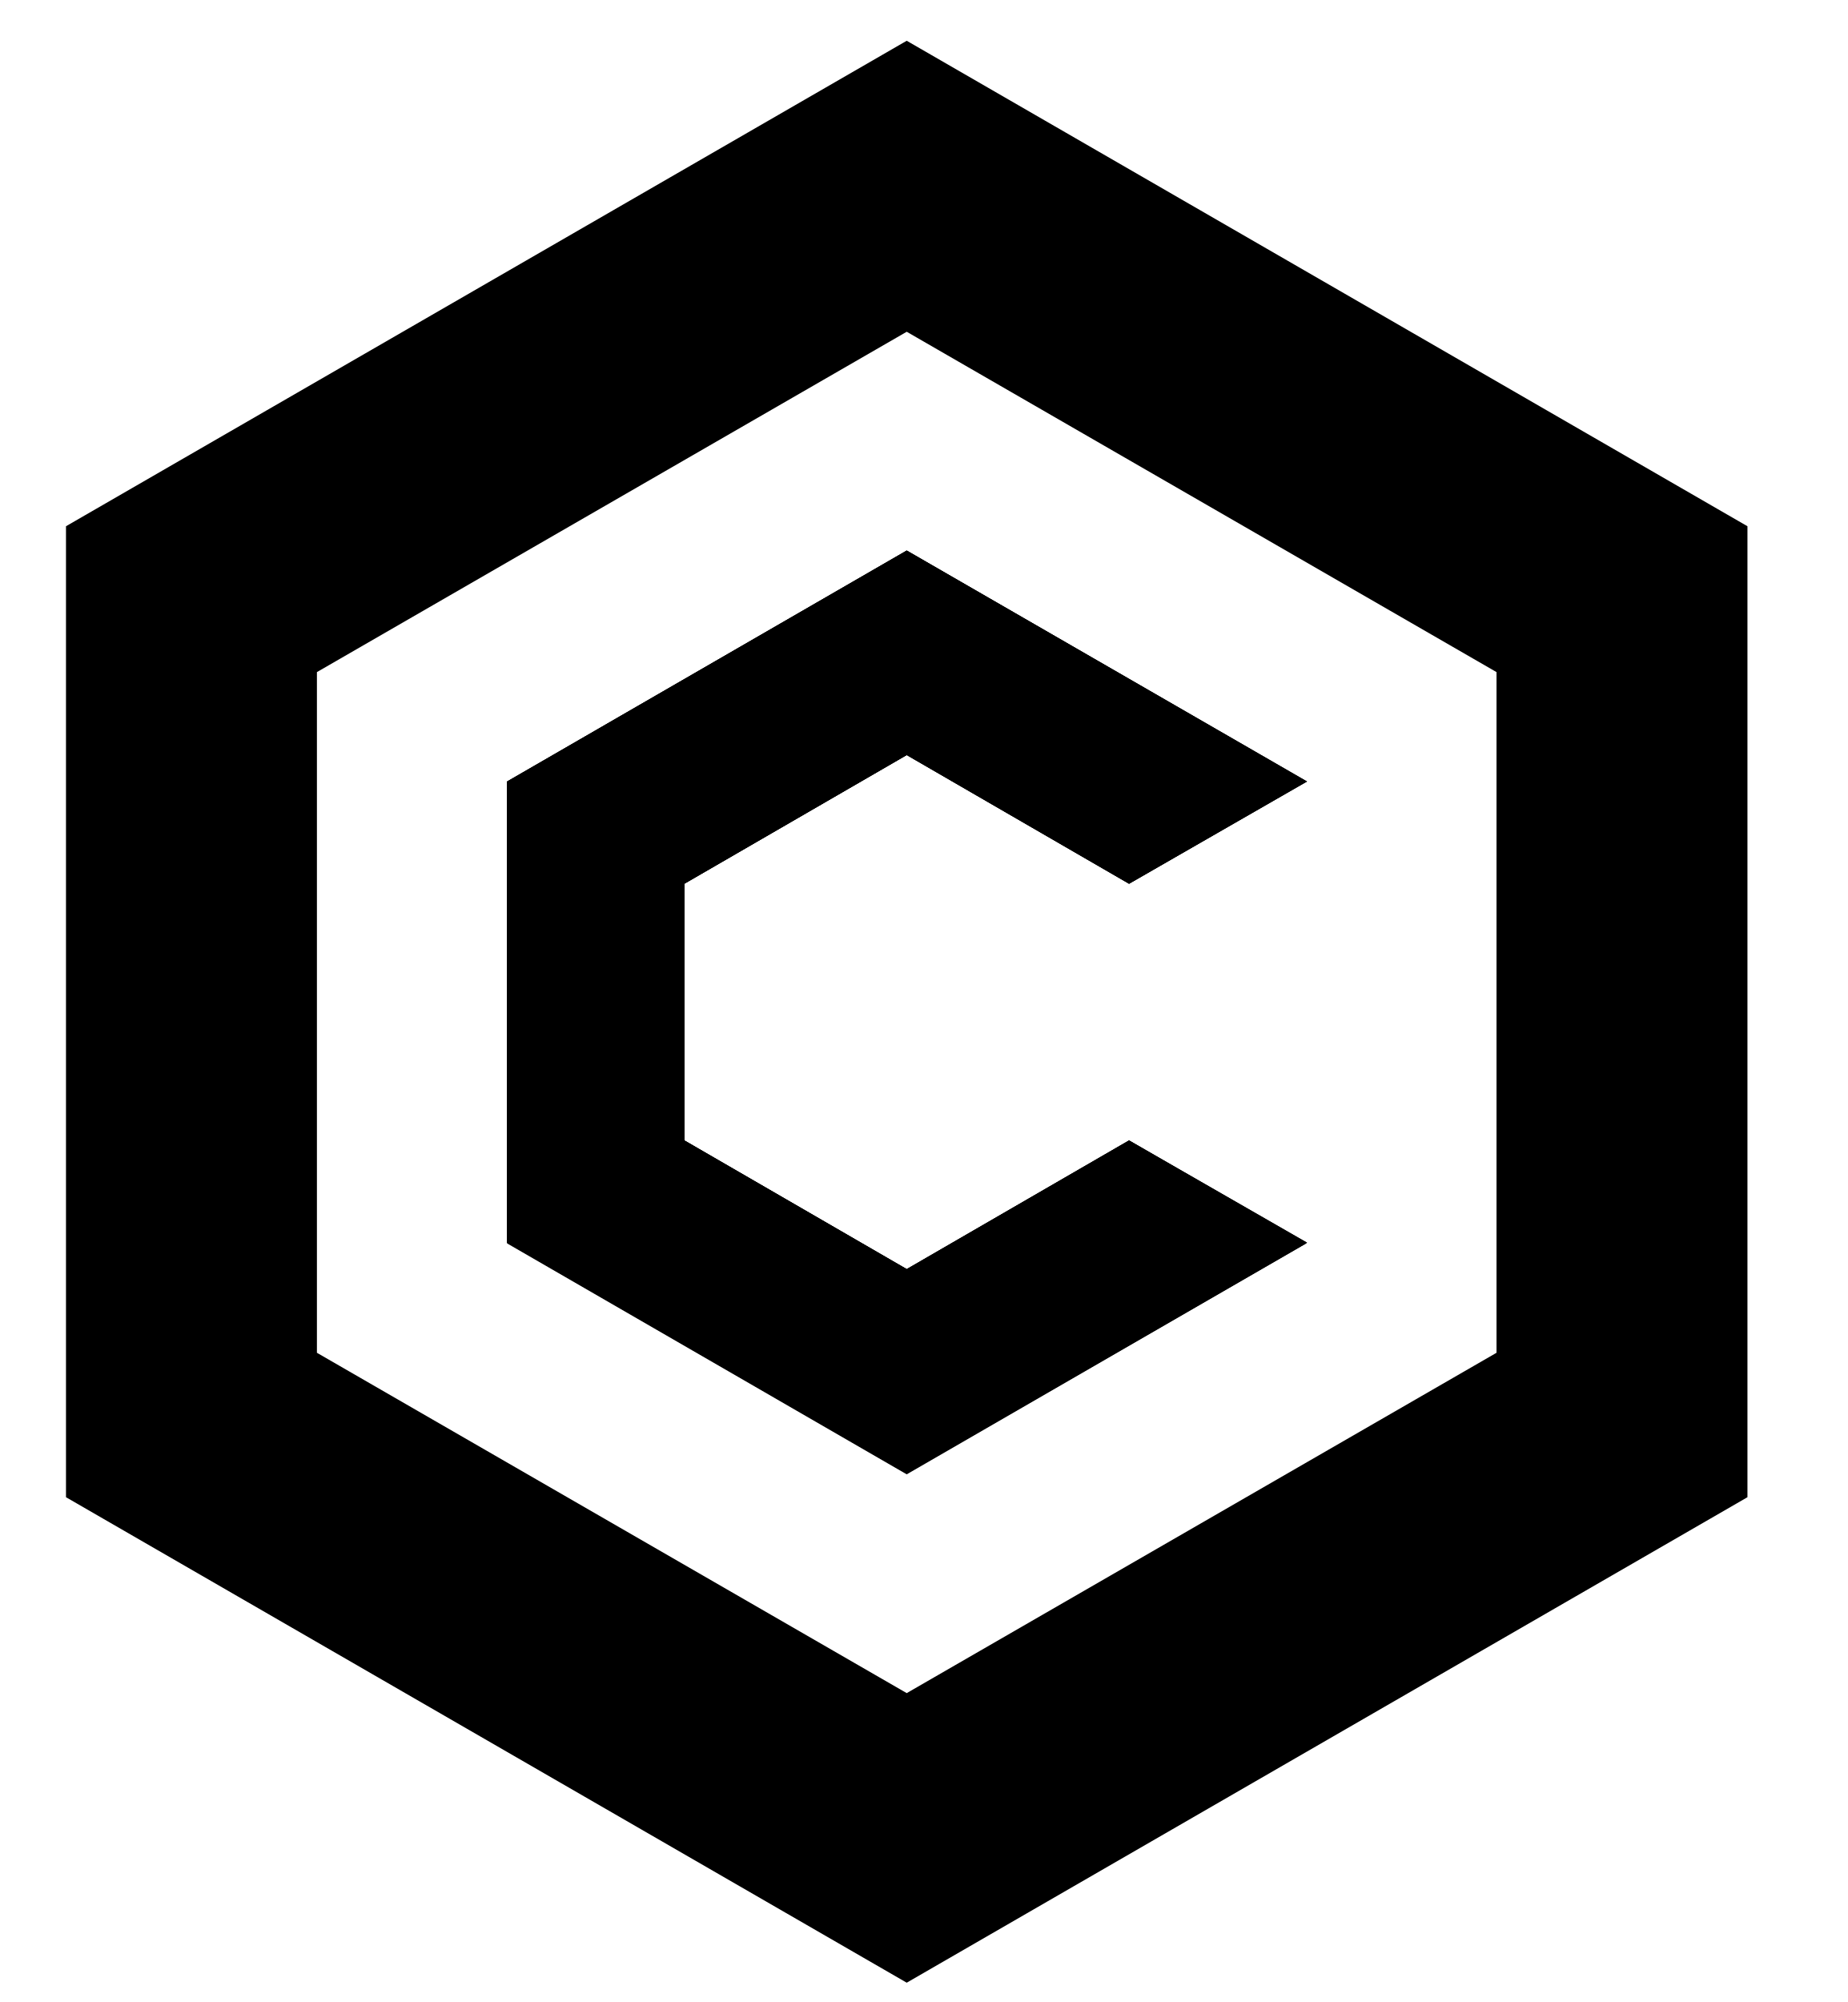
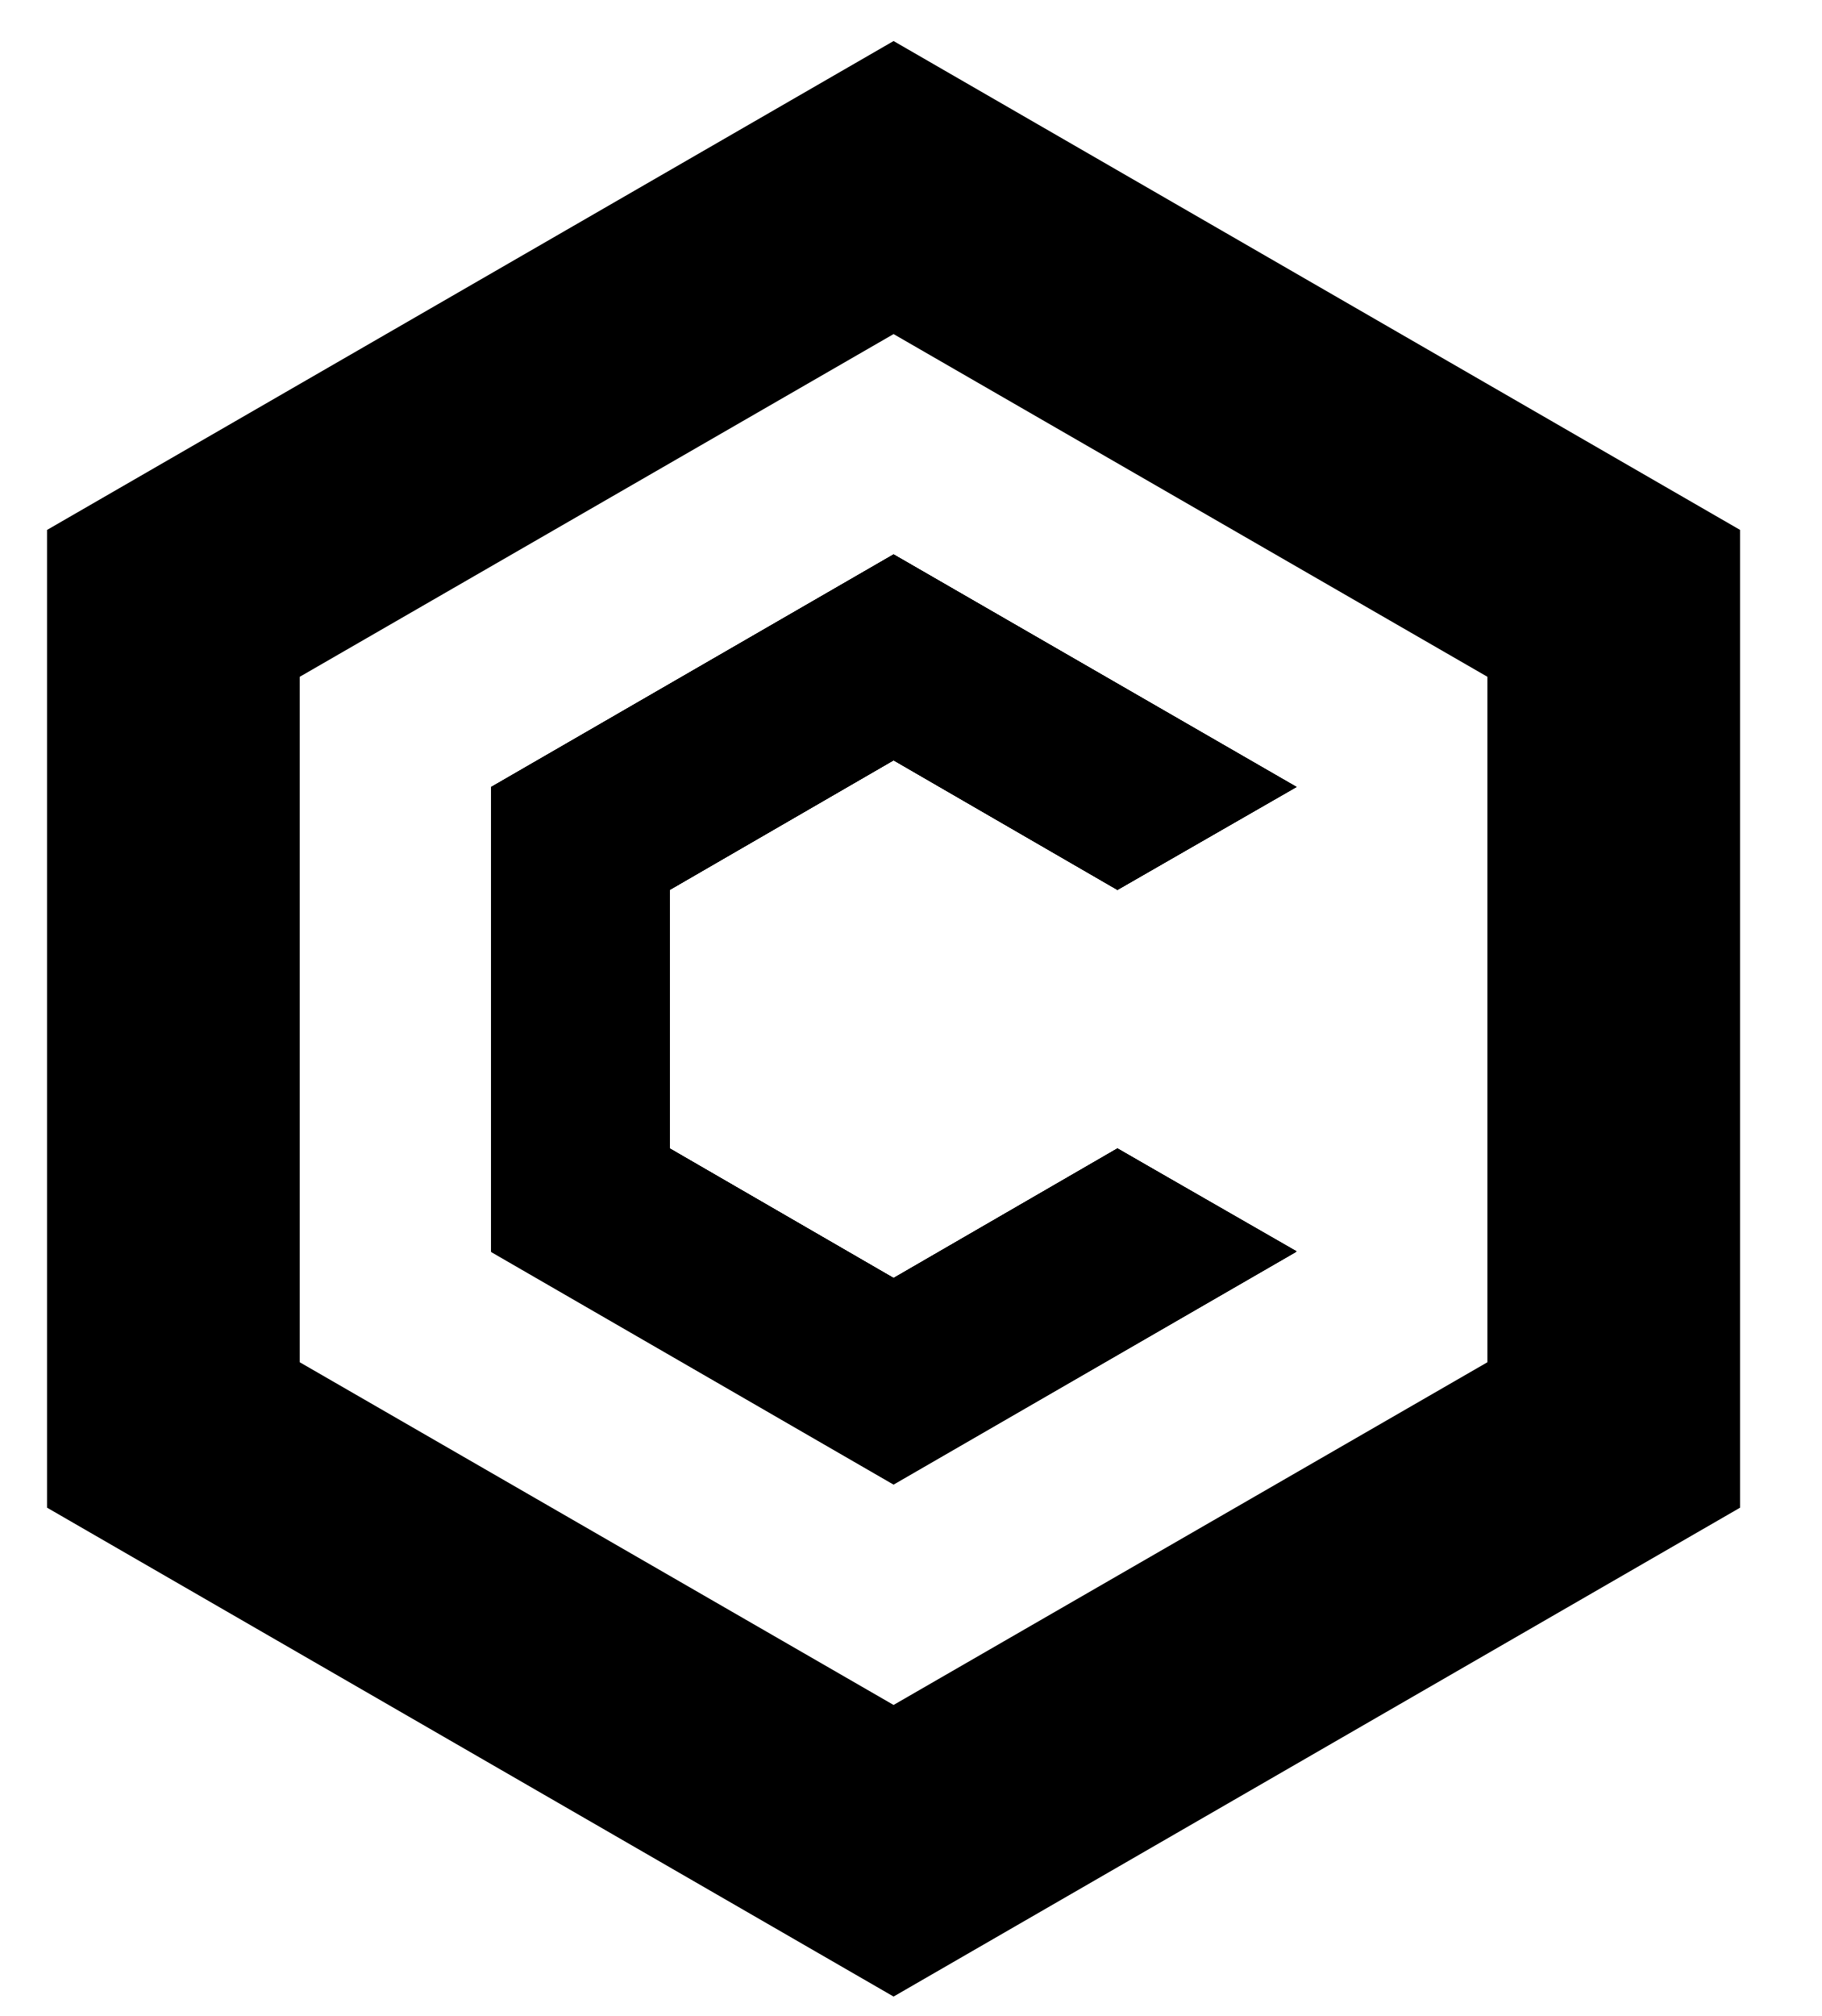
- <svg width="24" height="26" viewBox="0 0 25 28" fill="currentColor">
+ <svg width="23.5" height="26" viewBox="0 0 25 28" fill="currentColor">
  <path d="M15.37 15.95L12.26 17.75L9.15 15.95V12.36L12.26 10.56L15.37 12.36L17.85 10.93L12.26 7.7L6.67 10.93V17.39L12.26 20.62L17.85 17.39L15.37 15.95ZM15.37 15.95L12.26 17.75L9.15 15.95V12.36L12.26 10.56L15.37 12.36L17.85 10.93L12.26 7.7L6.67 10.93V17.39L12.26 20.62L17.85 17.39L15.37 15.95ZM15.37 15.95L12.26 17.75L9.15 15.95V12.36L12.26 10.56L15.37 12.36L17.85 10.93L12.26 7.7L6.67 10.93V17.39L12.26 20.62L17.85 17.39L15.37 15.95Z" fill="currentColor" />
  <path d="M12.26 0.57L0.5 7.36V20.94L12.26 27.73L24.02 20.94V7.36L12.26 0.57ZM12.26 23.68L4.01 18.92V9.4L12.26 4.64L20.51 9.4V18.92L12.26 23.68Z" fill="currentColor" />
  <path d="M15.37 15.95L17.86 17.38L12.26 20.61L6.67 17.38V10.93L12.26 7.7L17.86 10.93L15.37 12.36L12.26 10.56L9.15 12.36V15.95L12.26 17.75L15.37 15.95Z" fill="currentColor" />
  <path d="M15.37 15.95L17.86 17.38L12.26 20.61L6.67 17.38V10.93L12.26 7.7L17.86 10.93L15.37 12.36L12.26 10.56L9.15 12.36V15.95L12.26 17.75L15.37 15.95Z" fill="currentColor" />
</svg>
